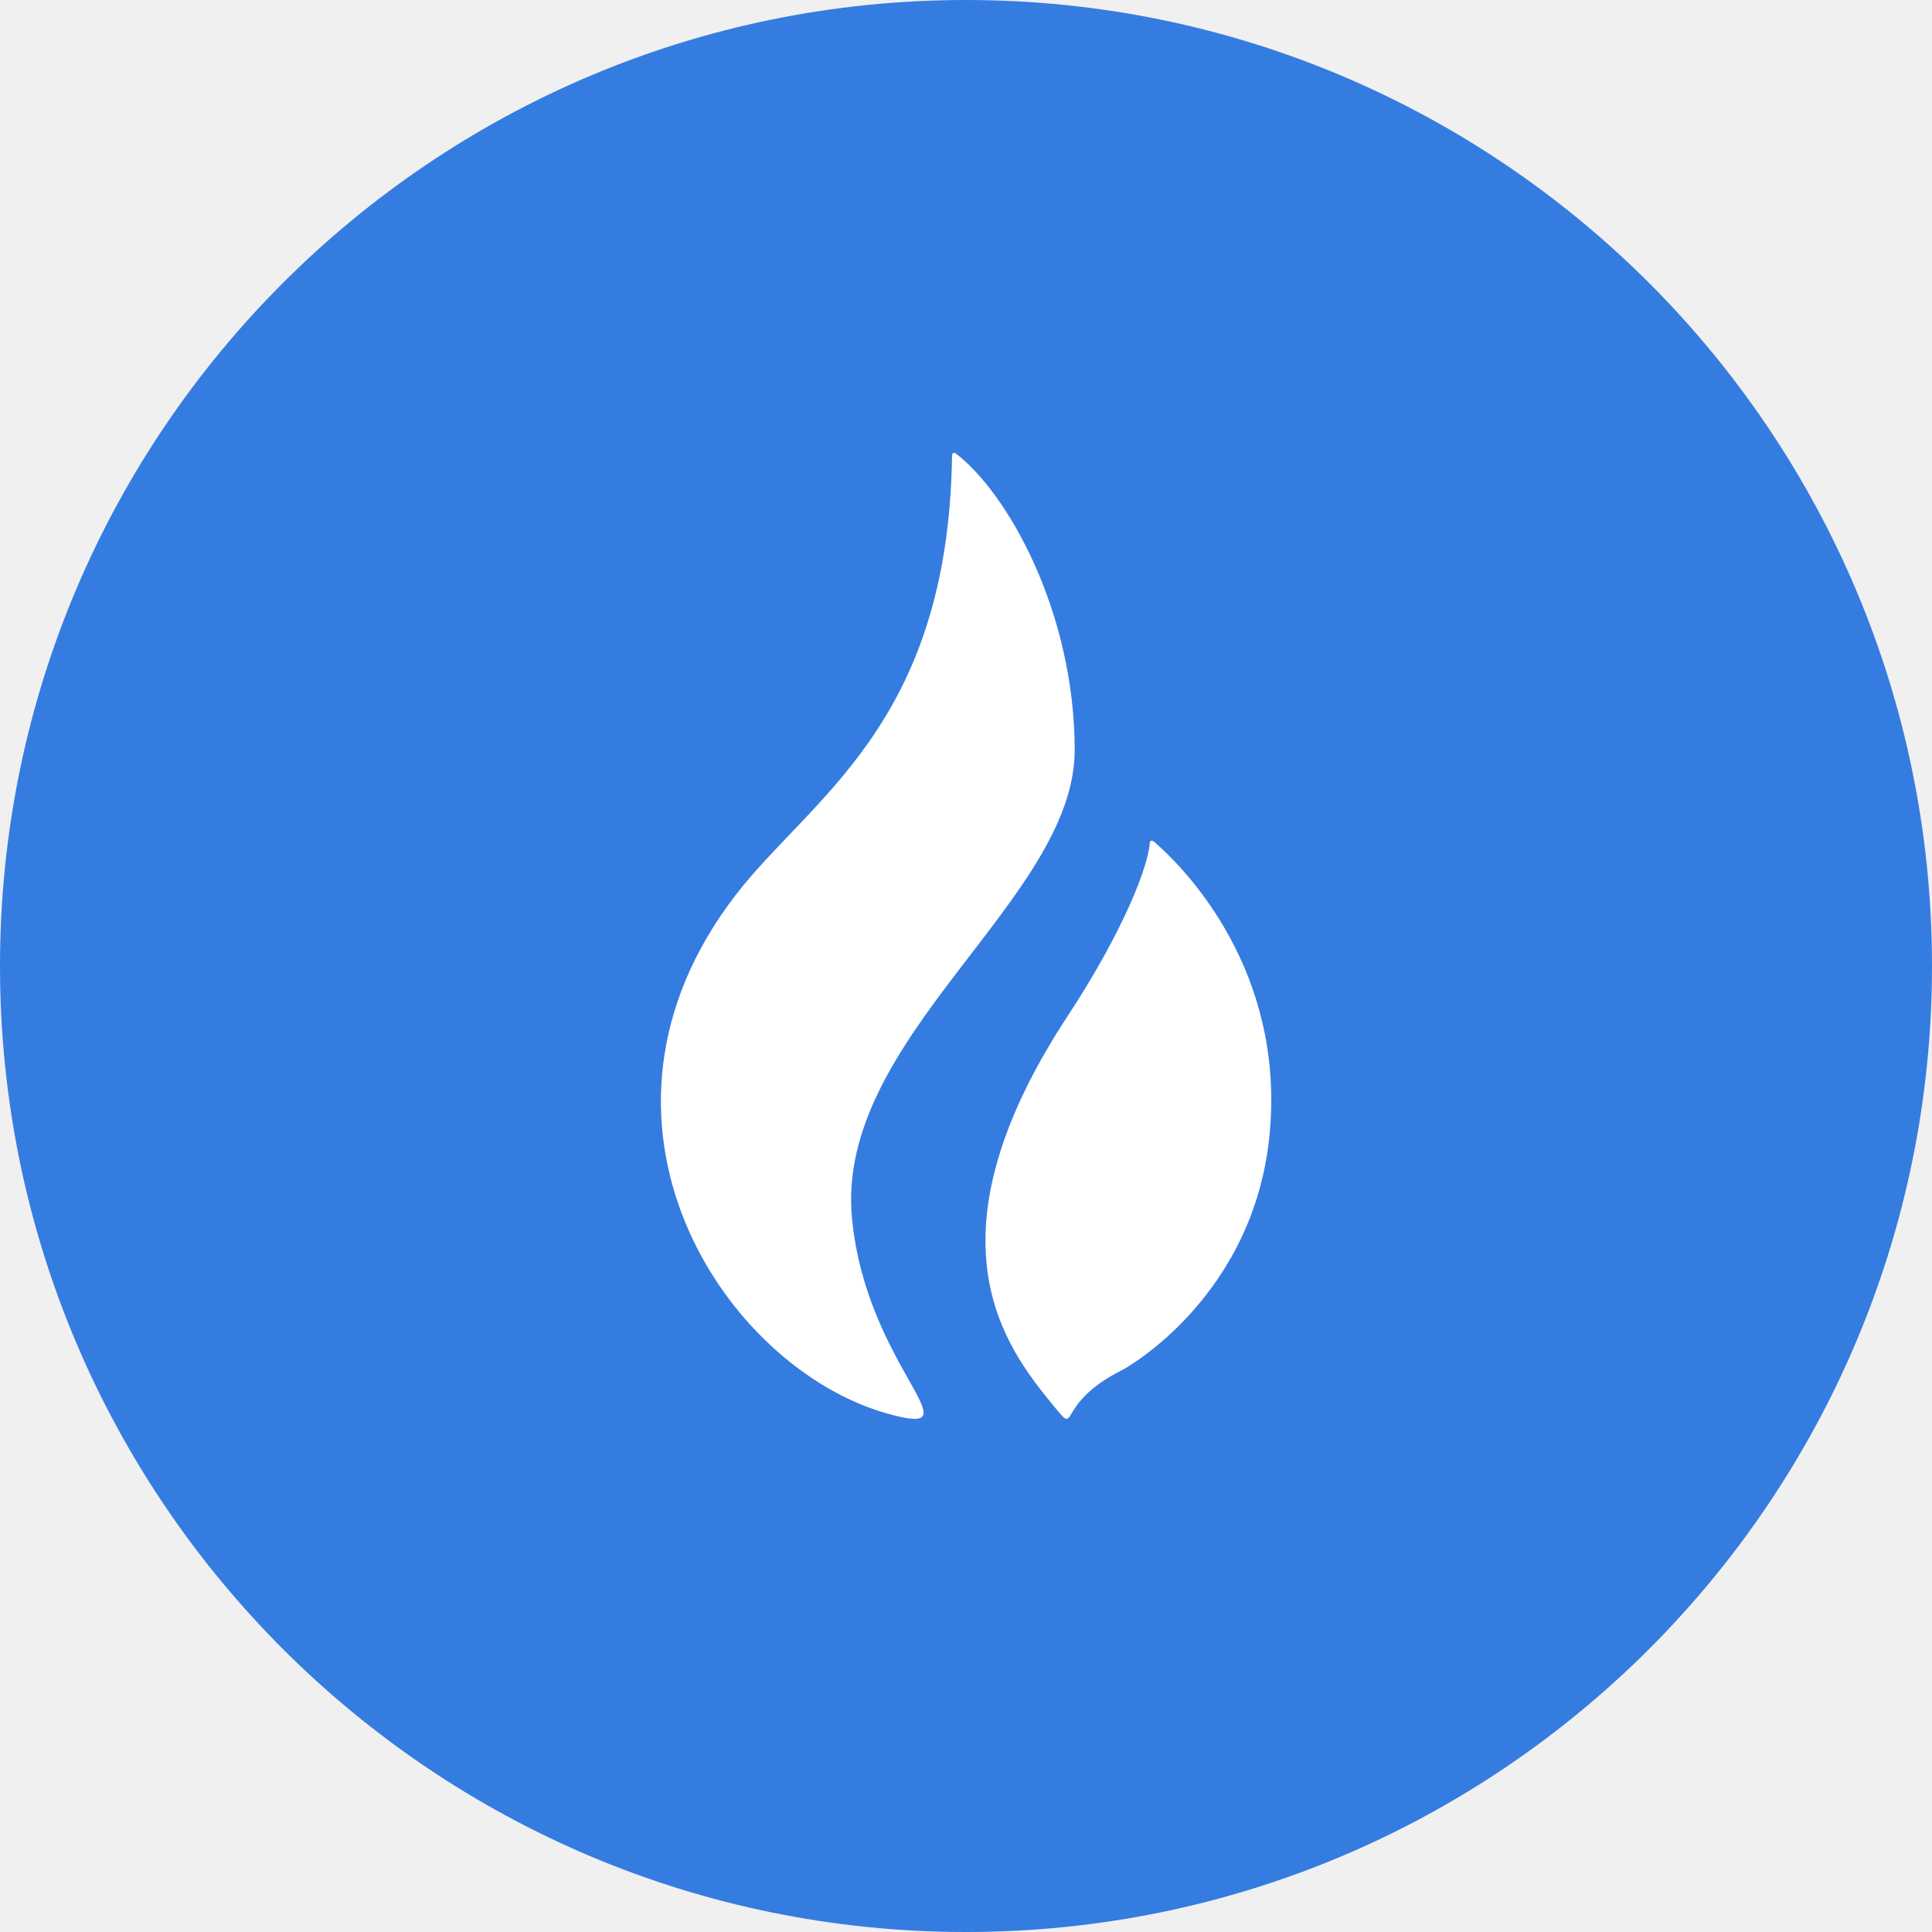
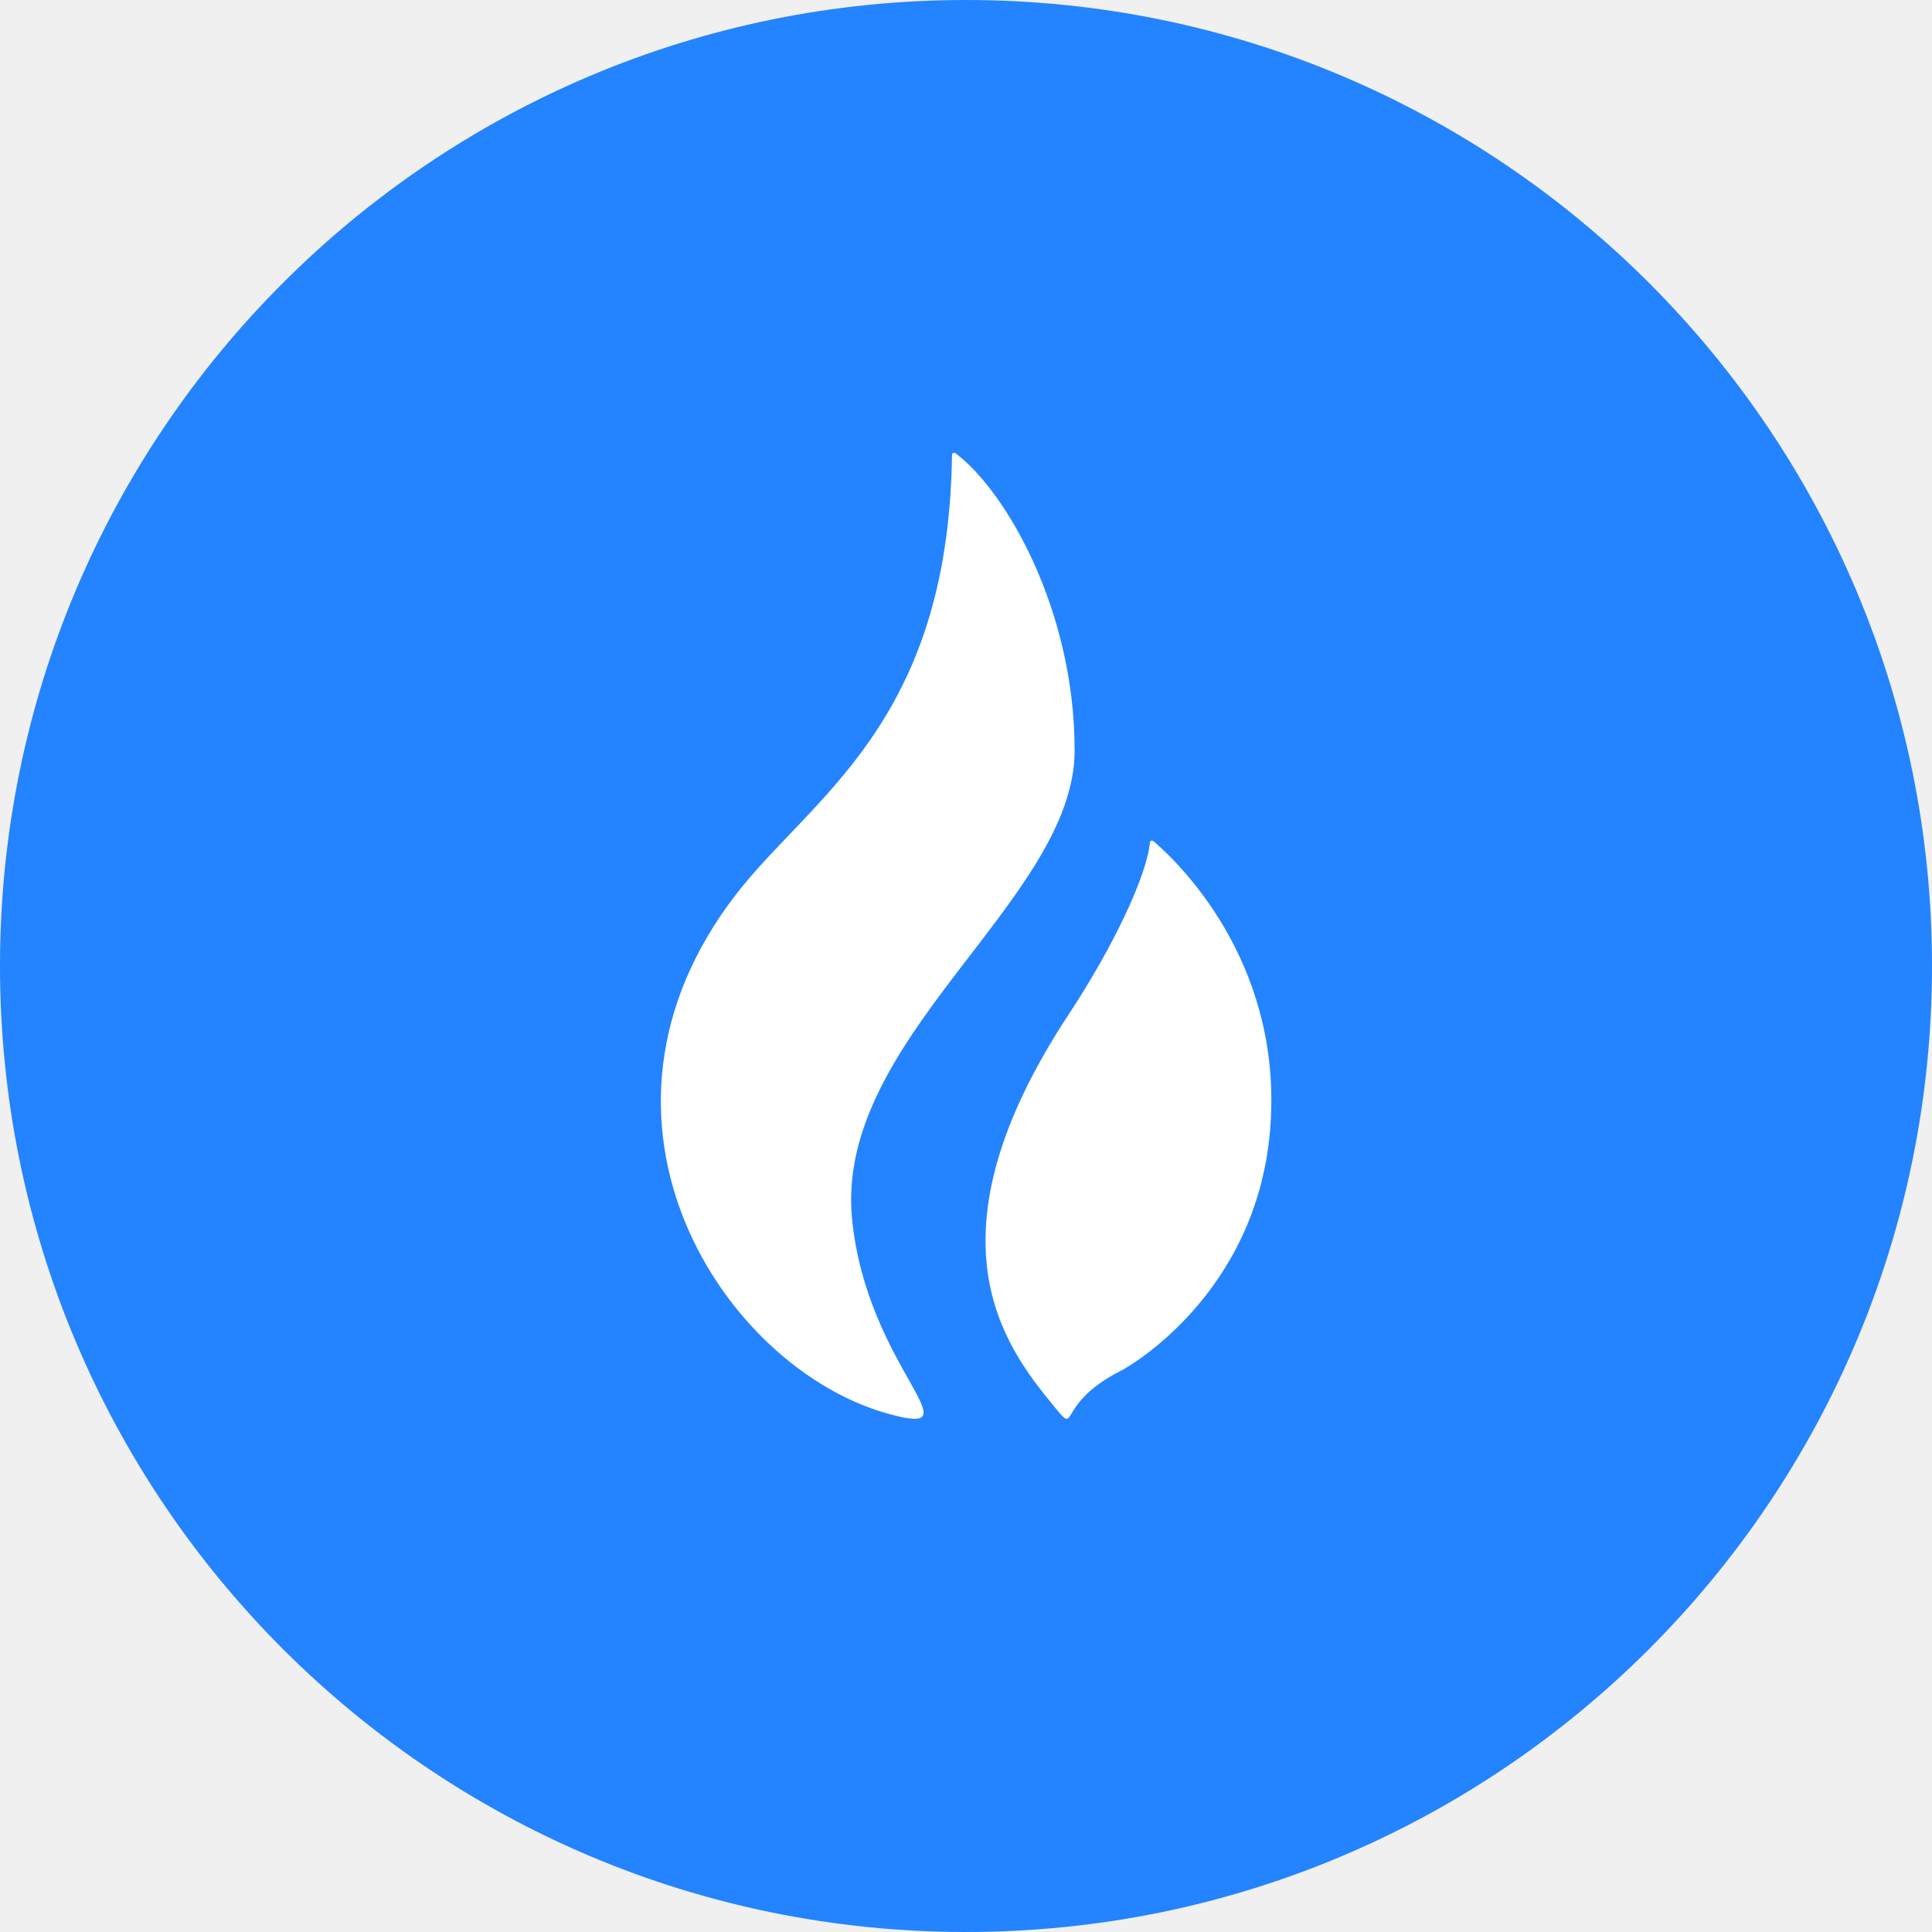
- <svg xmlns="http://www.w3.org/2000/svg" viewBox="0 0 1024 1024" style="enable-background:new 0 0 1024 1024" xml:space="preserve">
-   <circle cx="512" cy="512" r="512" style="fill:#357ce1" />
-   <path d="M569.6 397.6c0-73.5-35.8-136.7-63.1-157.3-.1-.1-2.1-1.2-1.9 1.8v.1c-2.3 141.9-74.8 180.4-114.7 232.2-92 119.6-6.4 250.7 80.7 274.9 48.8 13.6-11.3-24-19-103.3-9.4-95.9 118-169.1 118-248.4m41.8 48.3c-.6-.4-1.4-.6-1.9.3-1.5 17.9-19.8 56.1-42.9 91.2-78.5 119-33.8 176.4-8.6 207.2 14.6 17.9 0 0 36.5-18.3 2.9-1.4 71.2-39.8 78.6-127.1 7.2-84.5-43.6-137.8-61.7-153.3" style="fill:#fff" />
+ <svg xmlns="http://www.w3.org/2000/svg" viewBox="0 0 1024 1024">
+   <circle cx="512" cy="512" r="512" style="fill:#2483ff" />
+   <path d="M569.57 397.57c0-73.51-35.83-136.73-63.08-157.32-.11-.06-2.09-1.17-1.92 1.77v.09c-2.26 141.94-74.81 180.41-114.69 232.23-92 119.59-6.44 250.71 80.72 274.94 48.77 13.56-11.26-24-19-103.31-9.35-95.87 118-169 118-248.4m41.82 48.33c-.56-.38-1.35-.64-1.9.27-1.5 17.87-19.76 56.09-42.9 91.18-78.5 119-33.76 176.43-8.61 207.25 14.61 17.89 0 0 36.51-18.29 2.86-1.43 71.23-39.76 78.63-127.08 7.17-84.56-43.64-137.85-61.72-153.34" style="fill:#fff" />
</svg>
